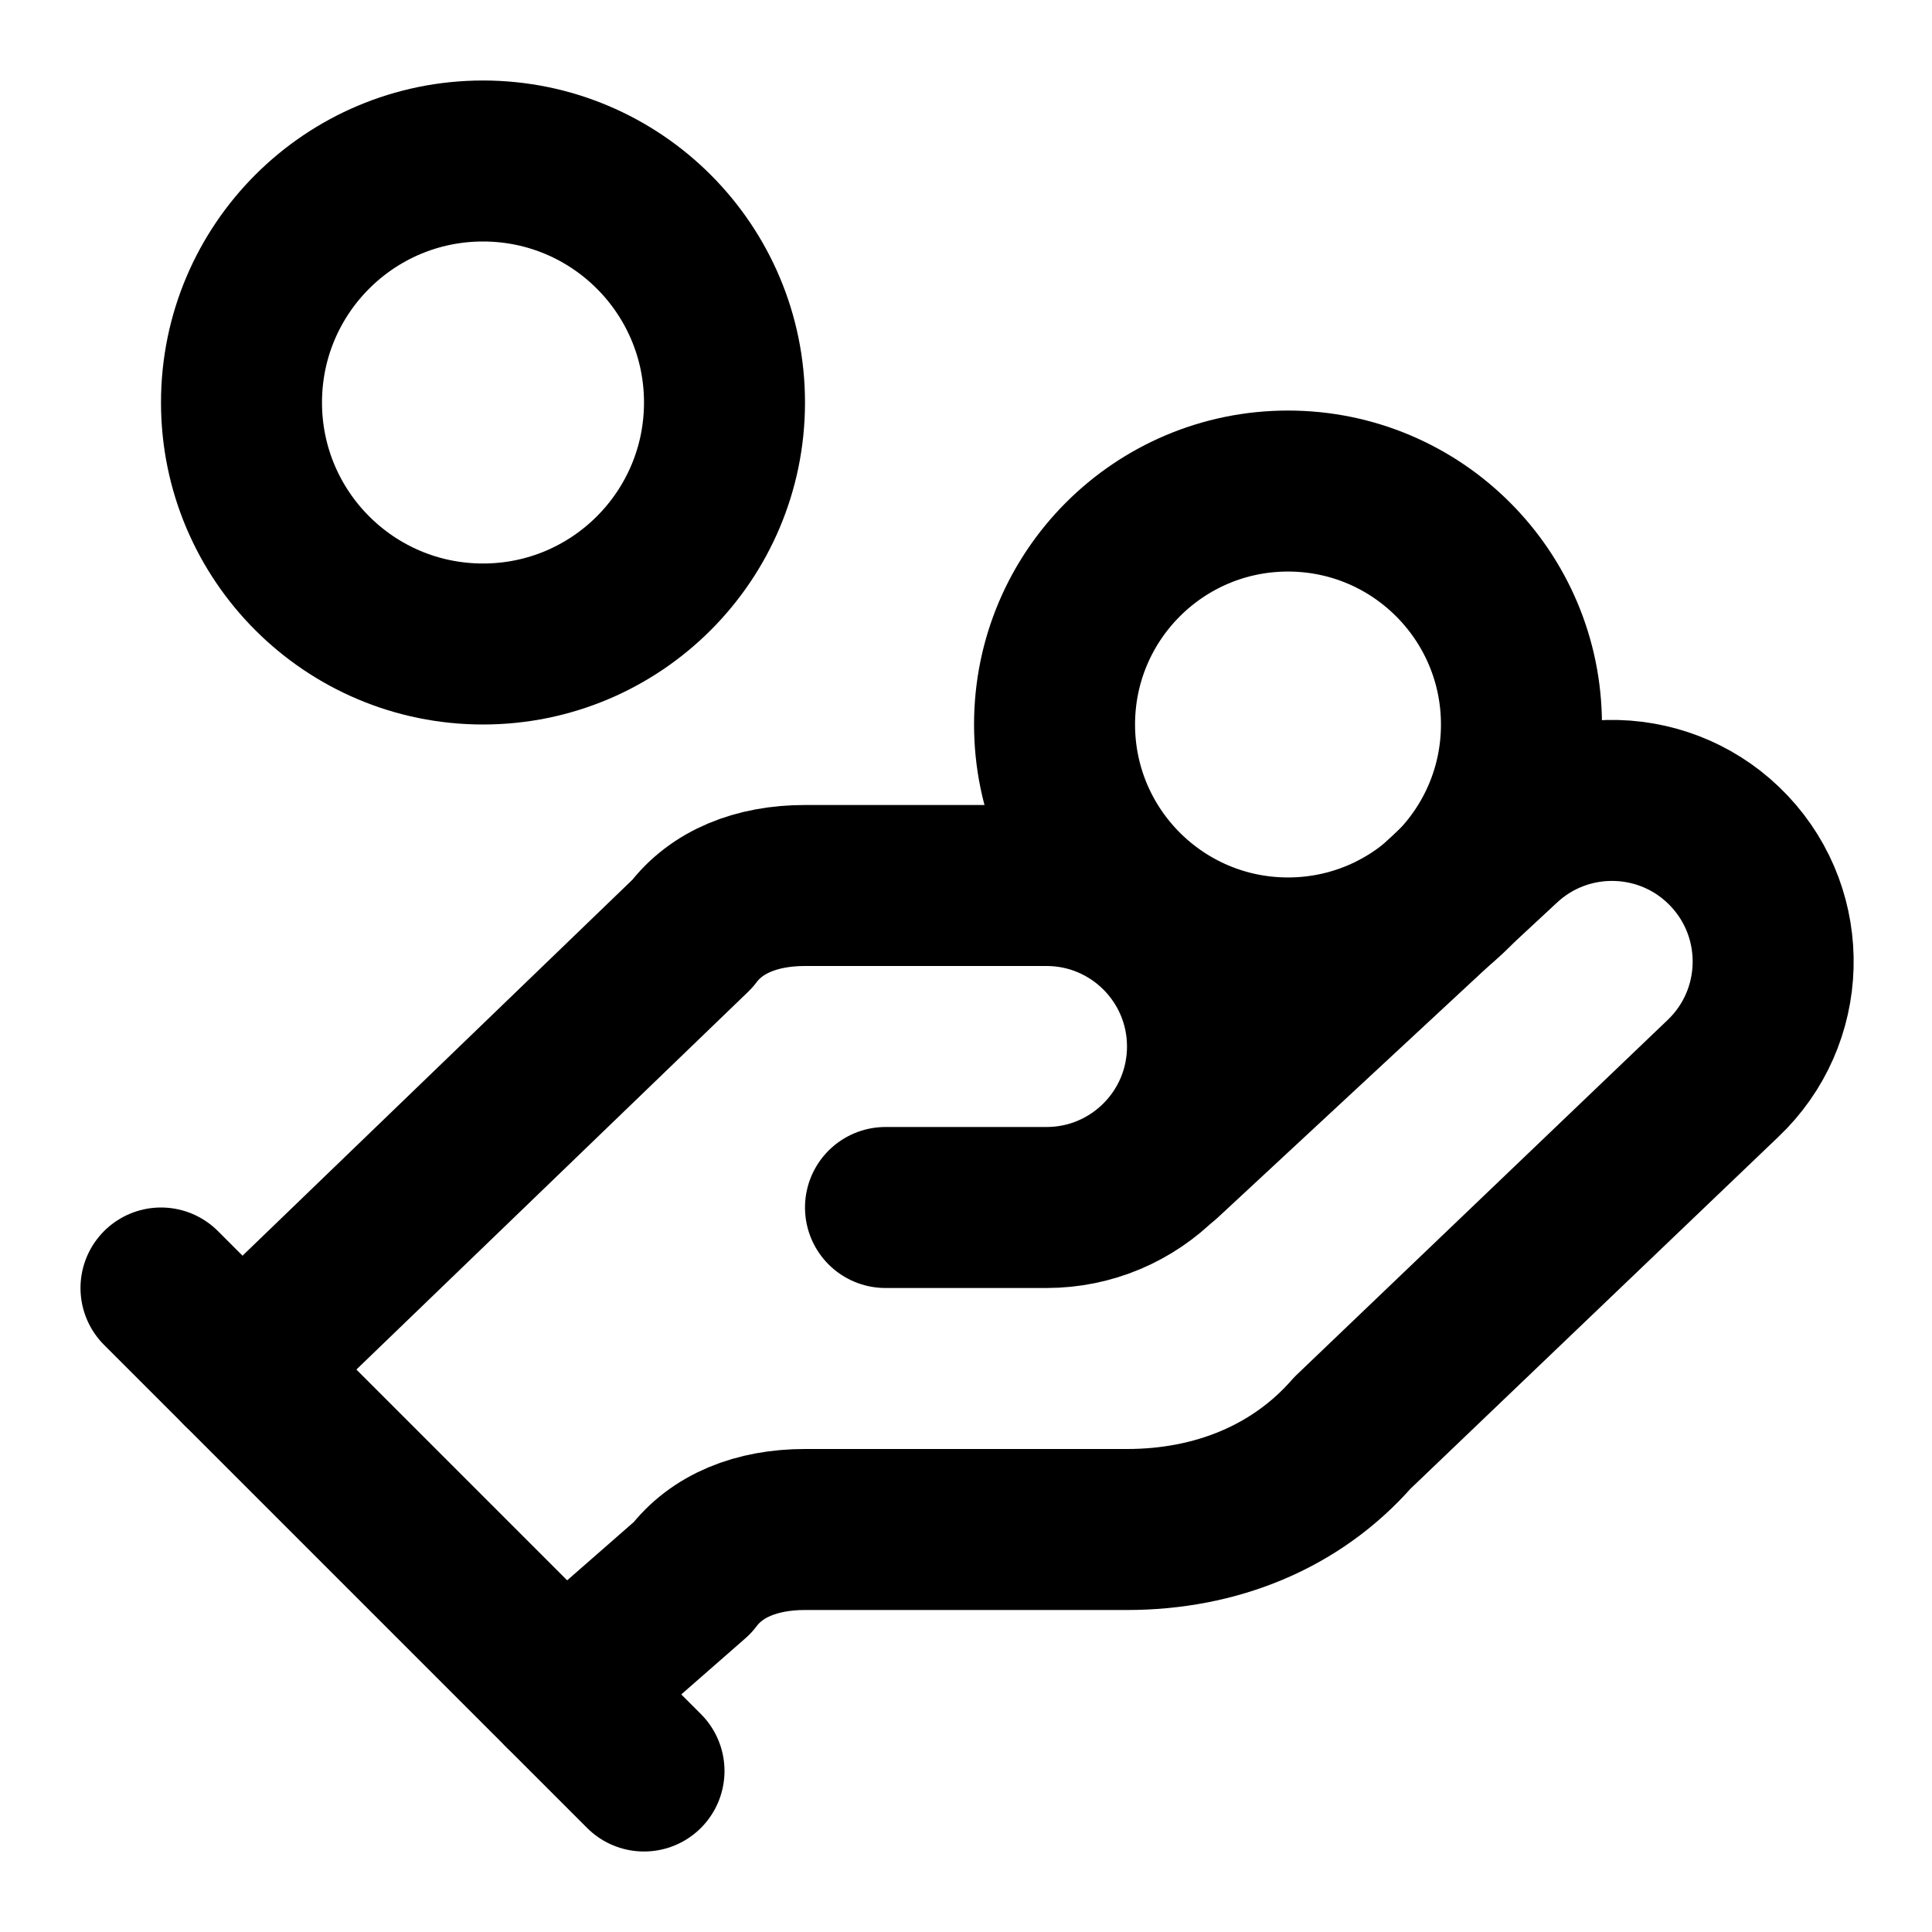
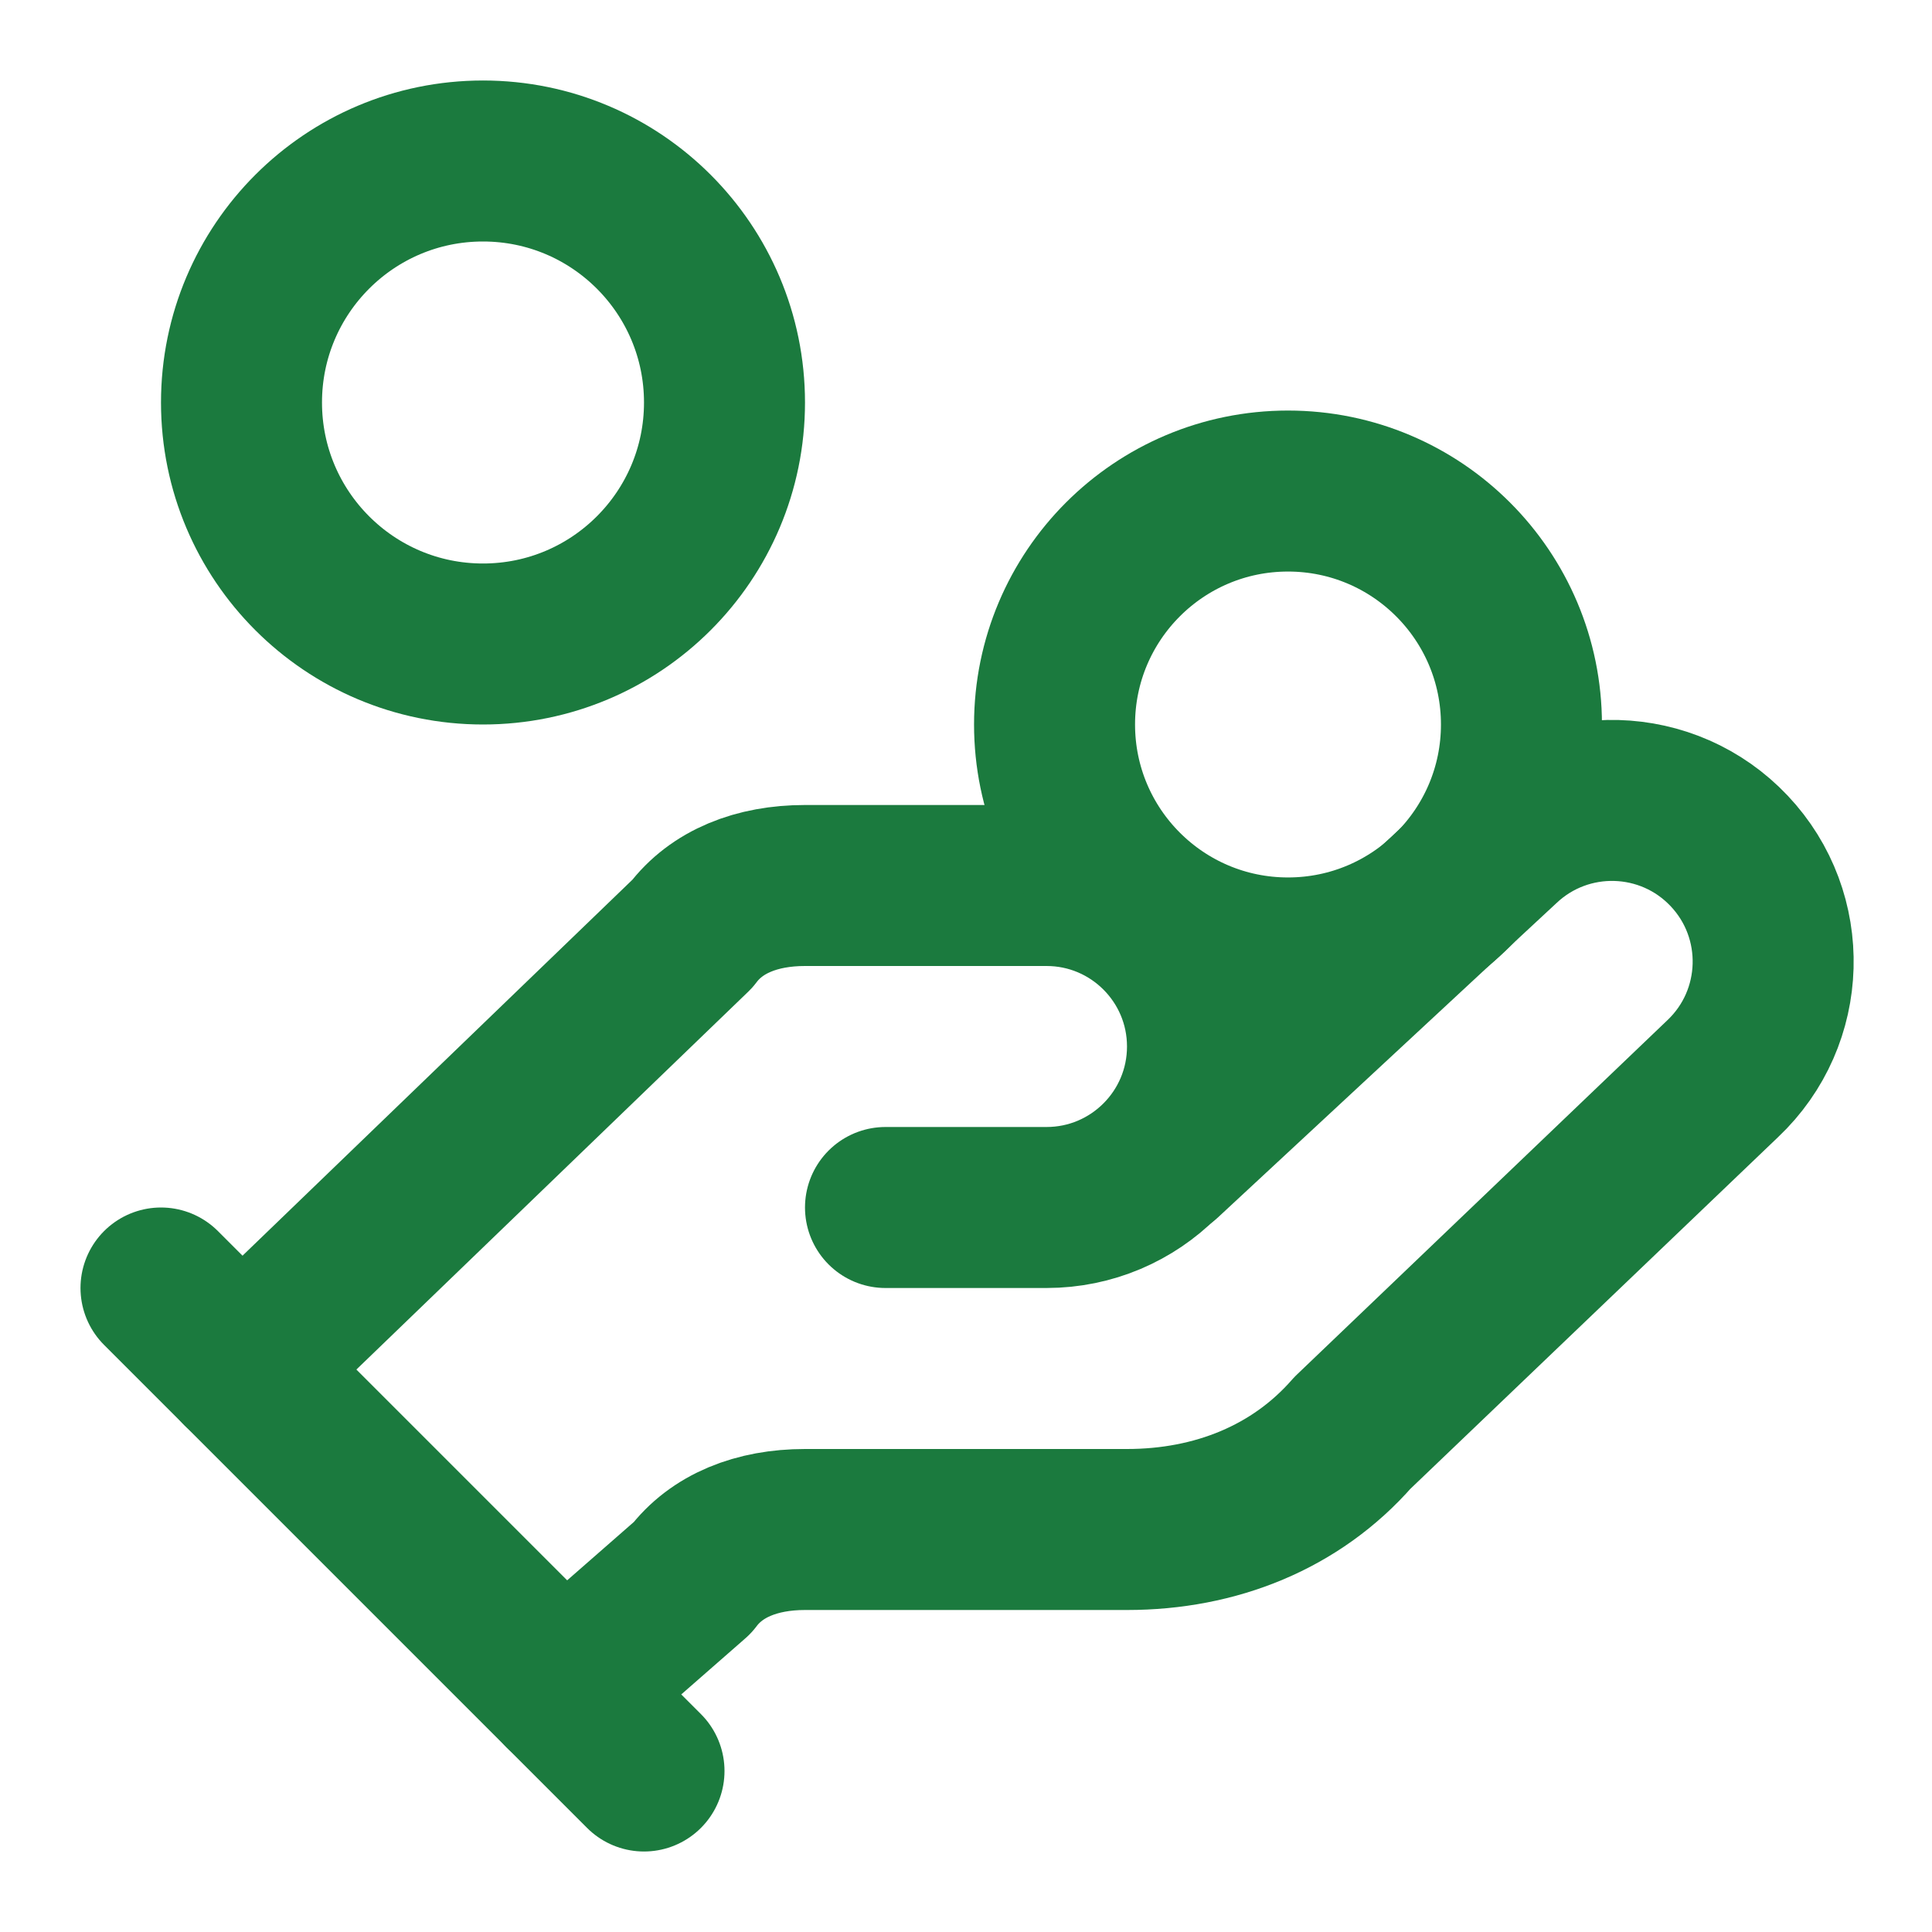
- <svg xmlns="http://www.w3.org/2000/svg" width="24" height="24" viewBox="0 0 24 24" fill="none" stroke="currentColor" stroke-width="2" stroke-linecap="round" stroke-linejoin="round">
+ <svg xmlns="http://www.w3.org/2000/svg" width="24" height="24" viewBox="0 0 24 24" fill="none" stroke="#1B7A3E" stroke-width="2" stroke-linecap="round" stroke-linejoin="round">
  <path d="M11 15h2a2 2 0 1 0 0-4h-3c-.6 0-1.1.2-1.4.6L3 17" />
  <path d="m7 21 1.6-1.4c.3-.4.8-.6 1.4-.6h4c1.1 0 2.1-.4 2.8-1.2l4.6-4.4a2 2 0 0 0-2.75-2.91l-4.2 3.9" />
  <path d="m2 16 6 6" />
  <circle cx="16" cy="9" r="2.9" />
  <circle cx="6" cy="5" r="3" />
</svg>
